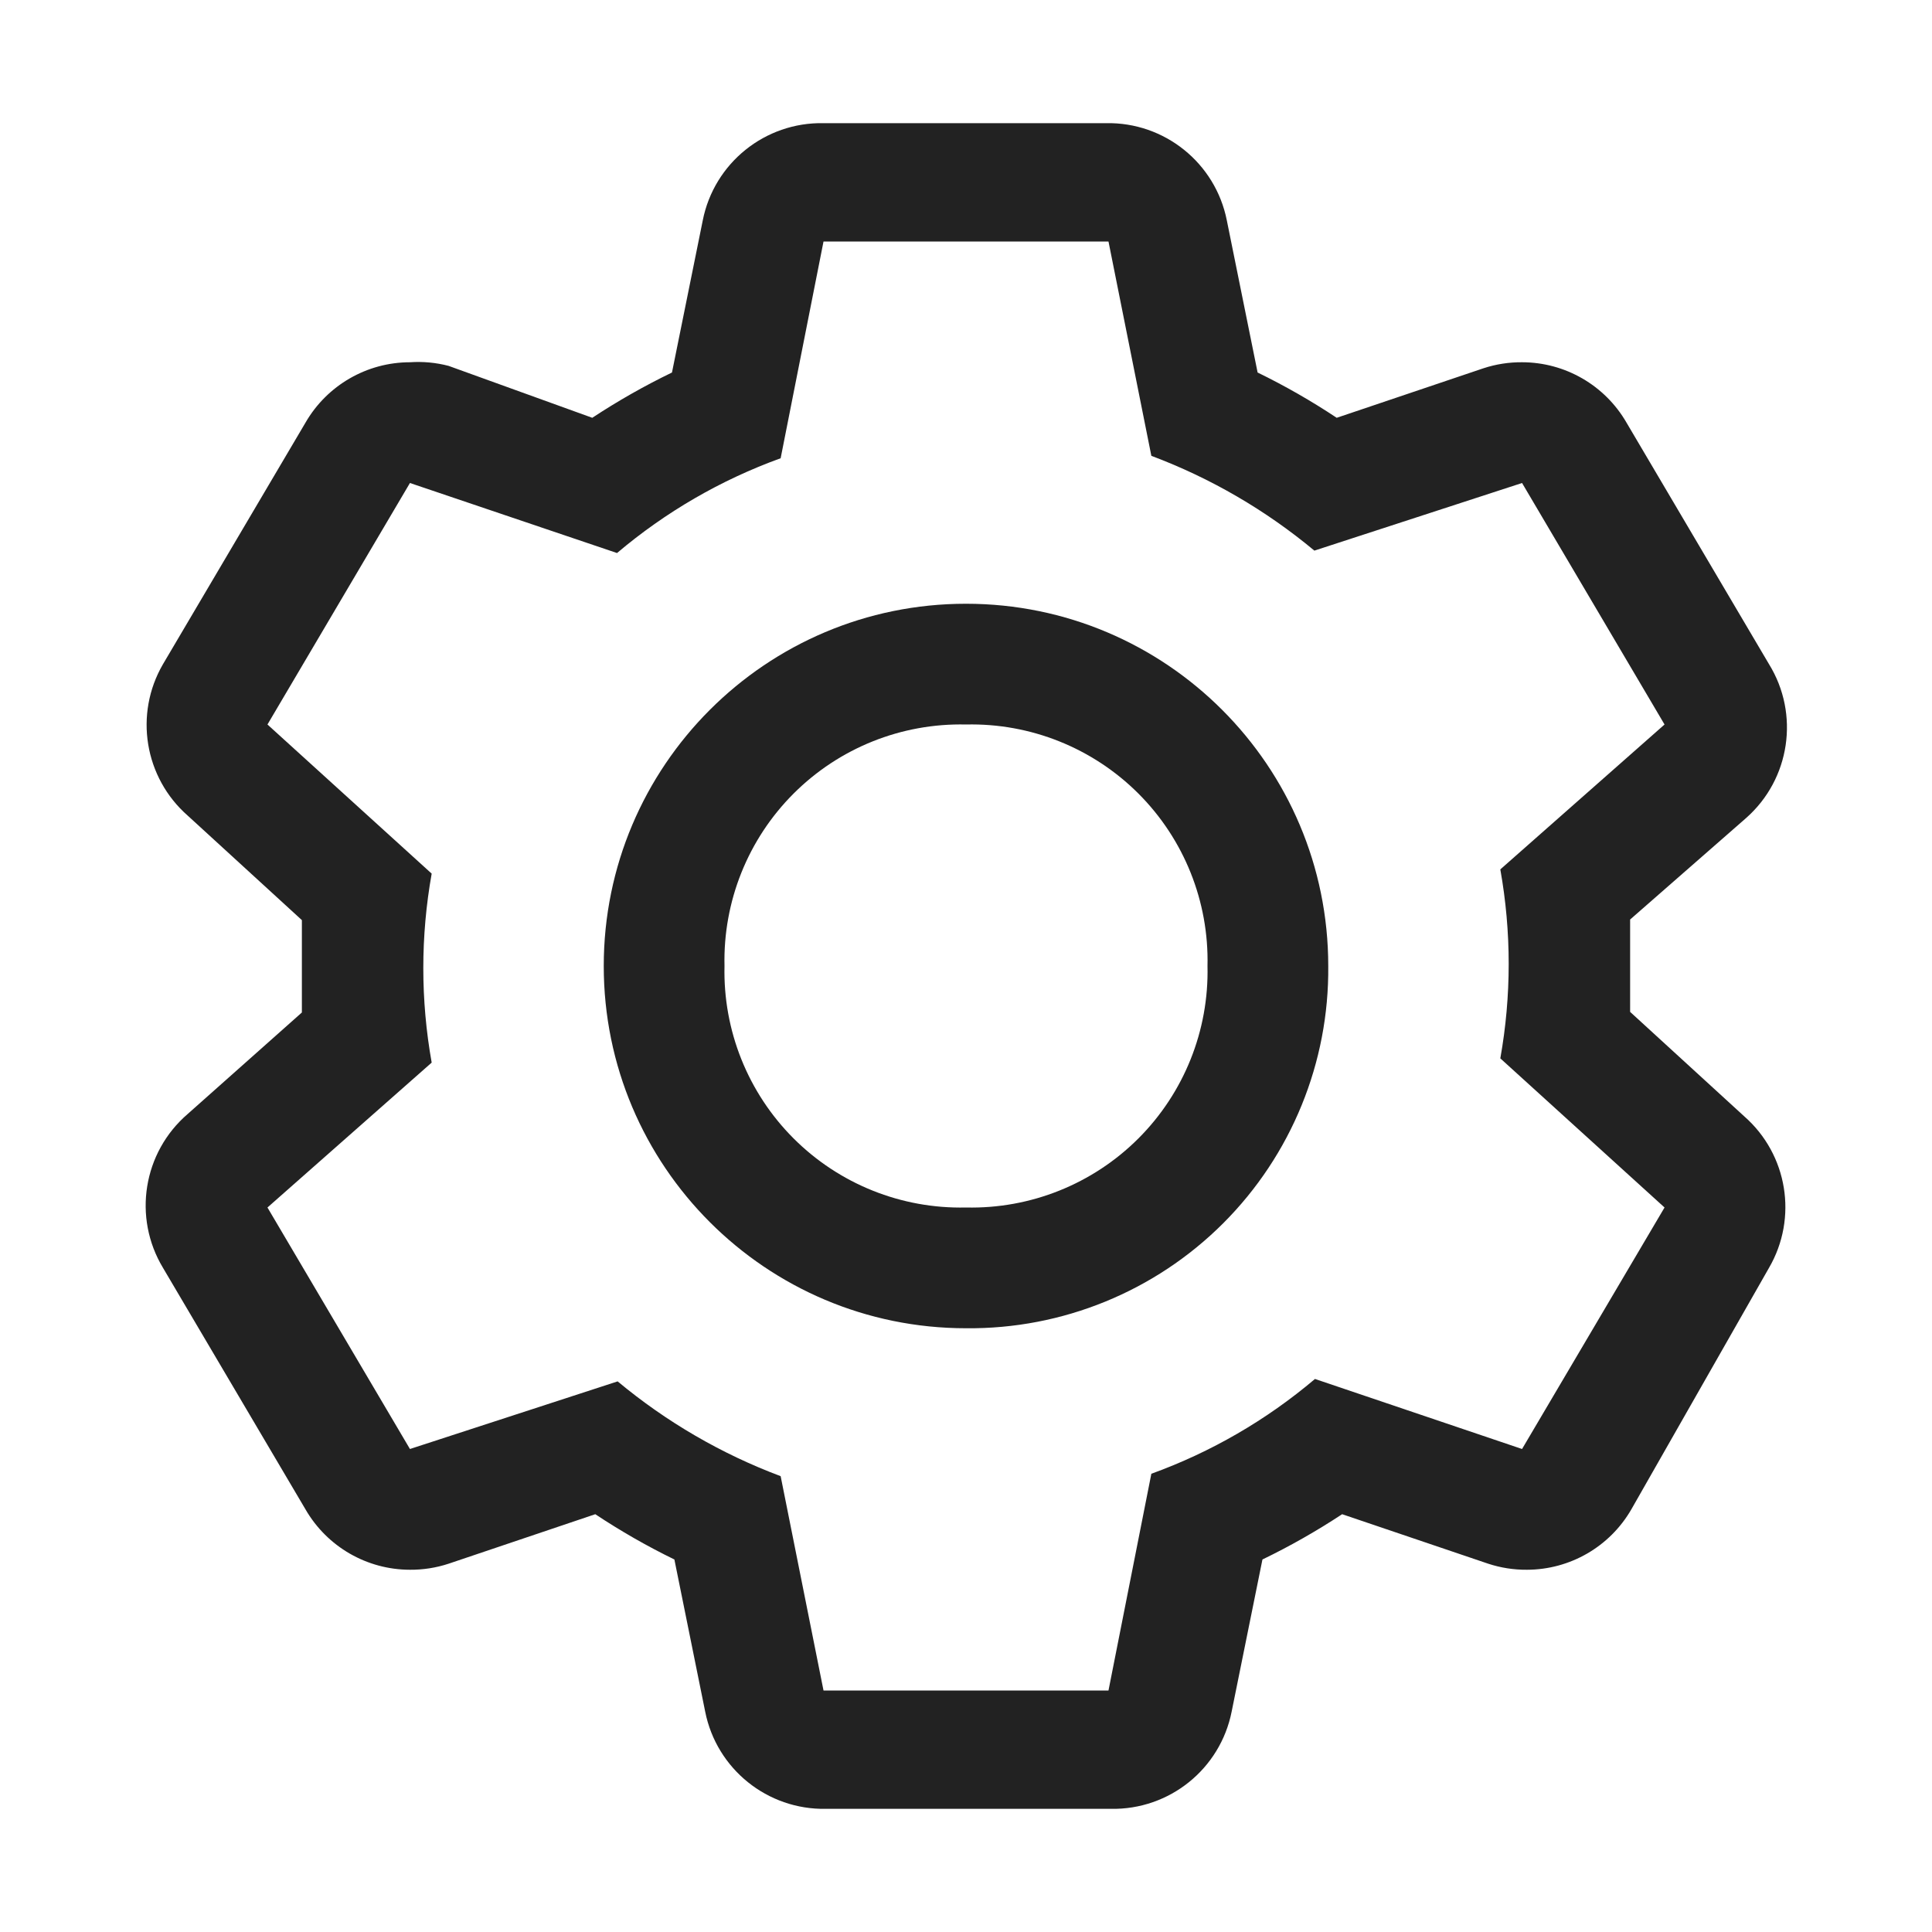
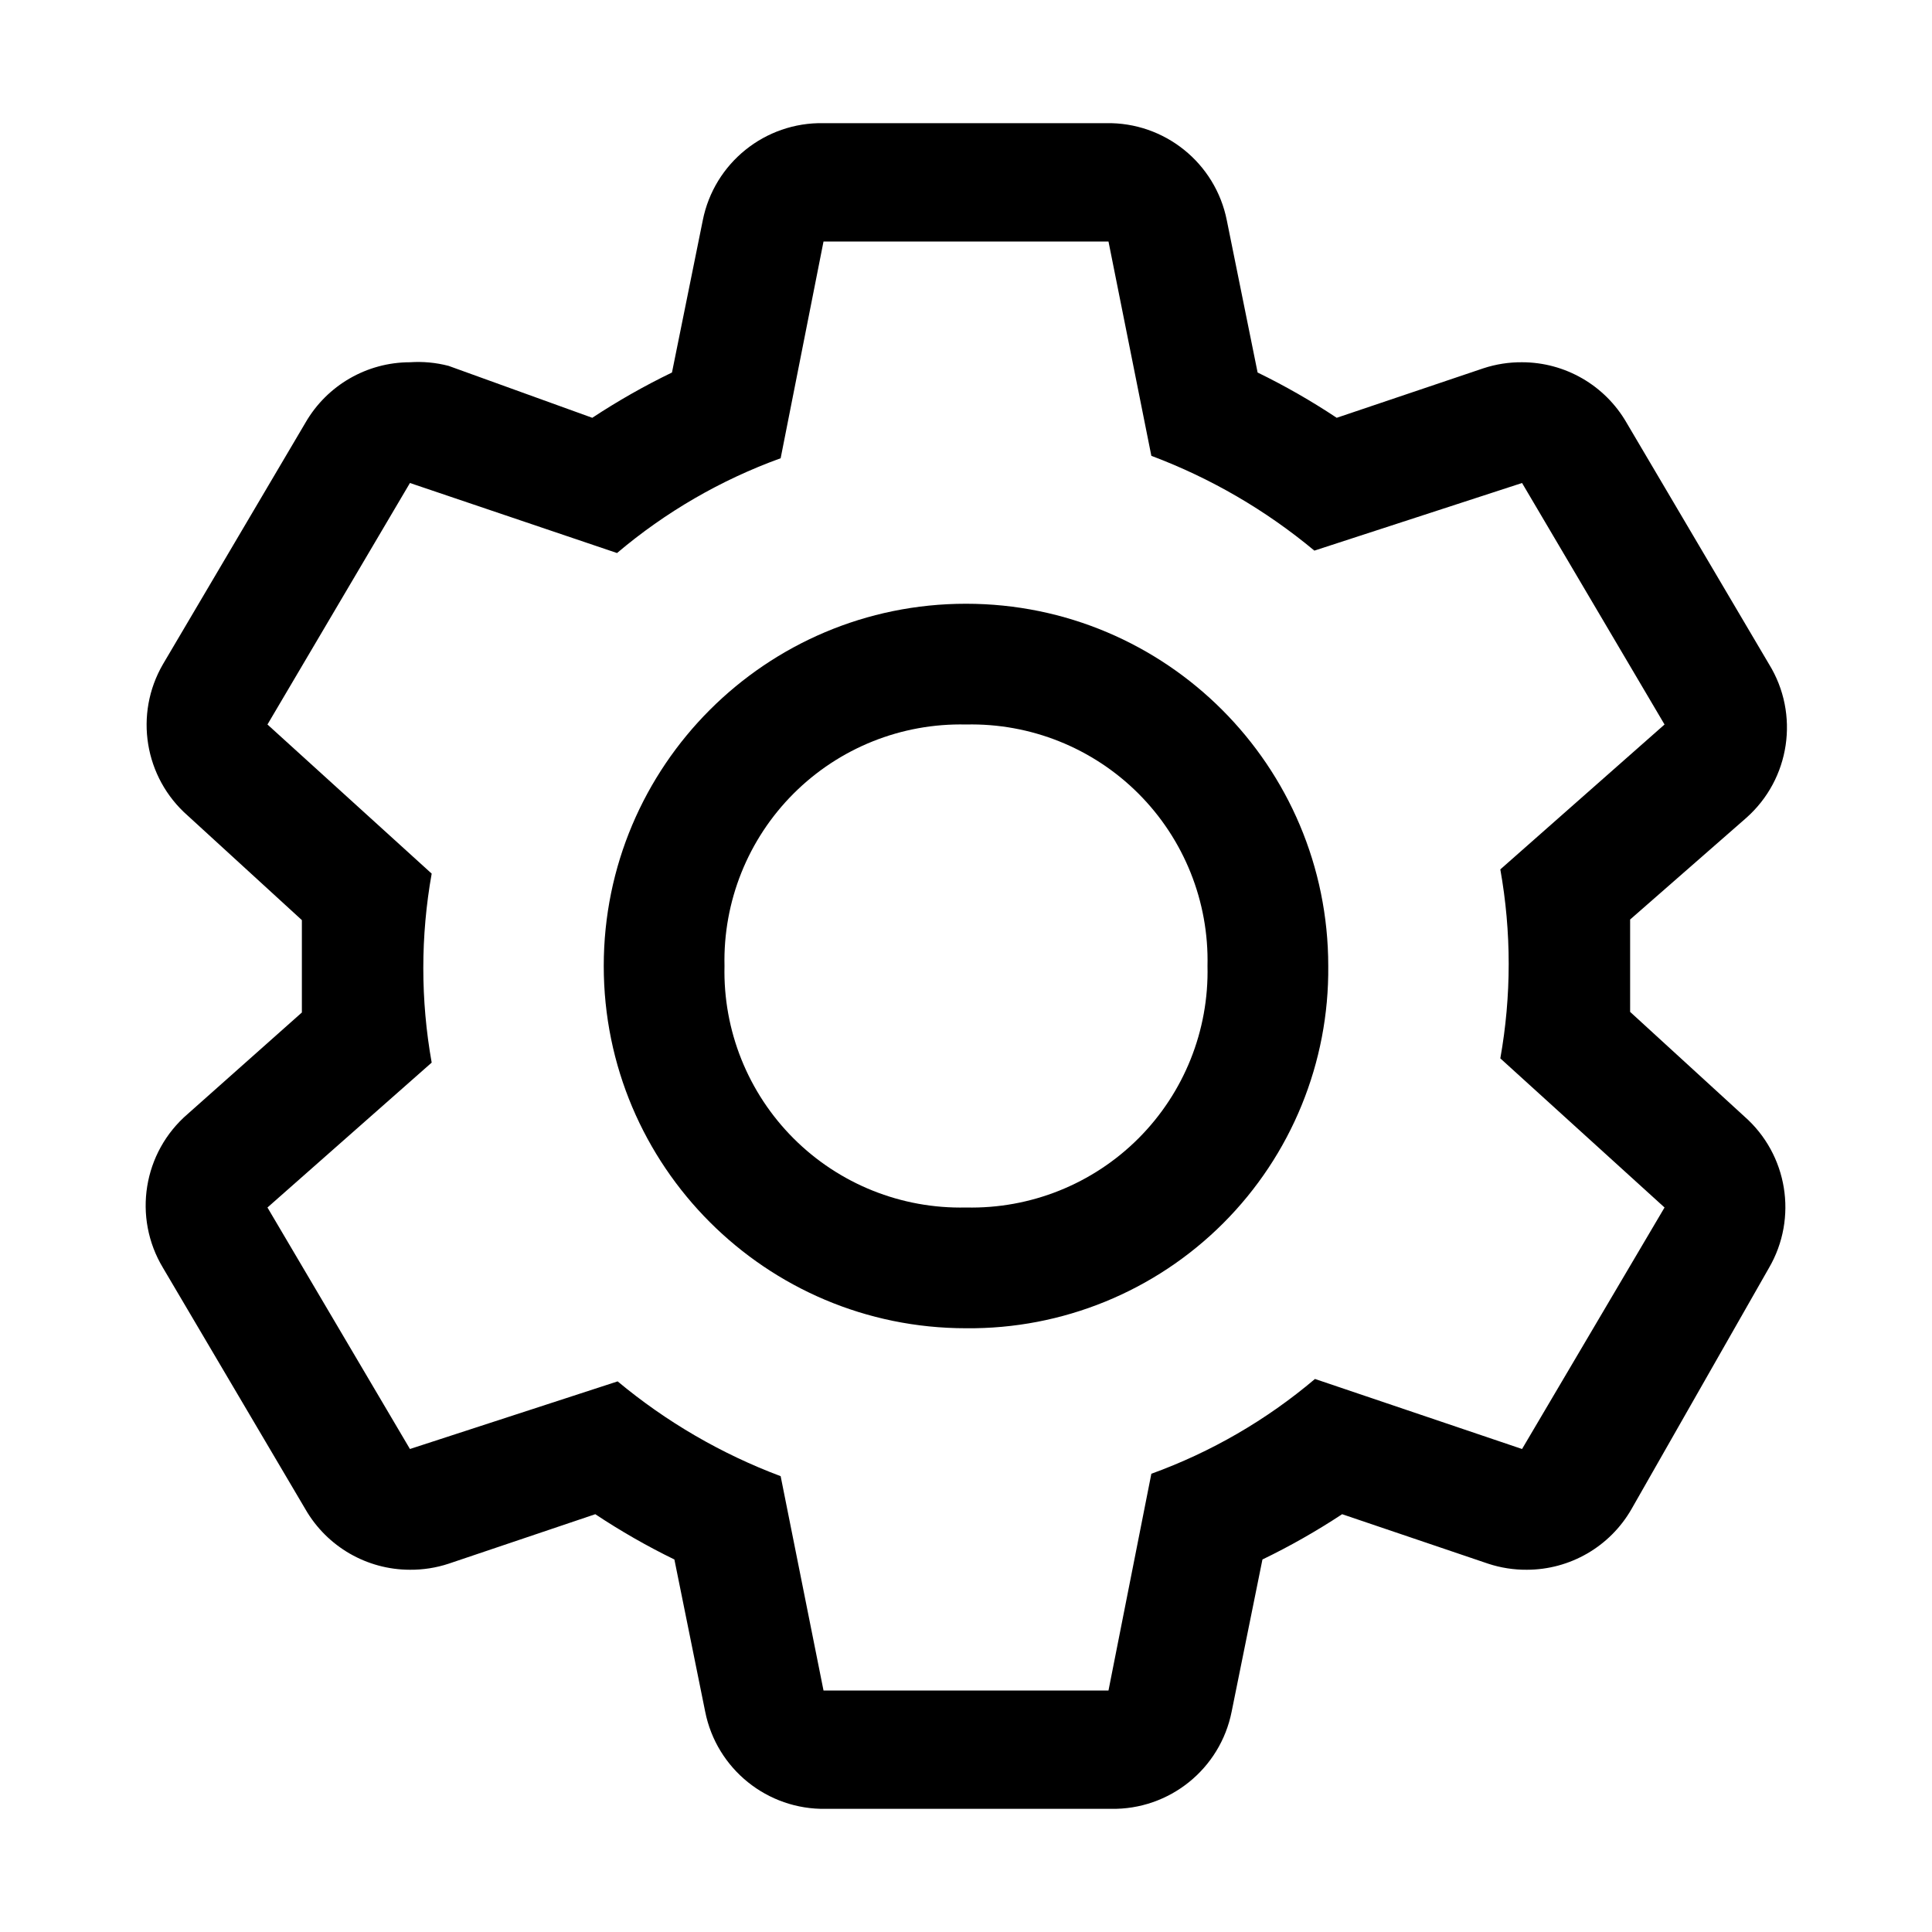
- <svg xmlns="http://www.w3.org/2000/svg" focusable="false" preserveAspectRatio="xMidYMid meet" style="will-change: transform;" width="32" height="32" viewBox="0 0 32 32" aria-hidden="true" fill="#222">
+ <svg xmlns="http://www.w3.org/2000/svg" focusable="false" preserveAspectRatio="xMidYMid meet" style="will-change: transform;" width="32" height="32" viewBox="0 0 32 32" aria-hidden="true" fill="#000">
  <path d="M27 16.76v-1.53l1.92-1.68A2 2 0 0 0 29.3 11l-2.36-4a2 2 0 0 0-1.73-1 2 2 0 0 0-.64.1l-2.43.82a11.35 11.35 0 0 0-1.31-.75l-.51-2.52a2 2 0 0 0-2-1.61h-4.68a2 2 0 0 0-2 1.61l-.51 2.52a11.48 11.48 0 0 0-1.32.75l-2.38-.86A2 2 0 0 0 6.79 6a2 2 0 0 0-1.73 1L2.7 11a2 2 0 0 0 .41 2.51L5 15.24v1.53l-1.89 1.68A2 2 0 0 0 2.7 21l2.36 4a2 2 0 0 0 1.73 1 2 2 0 0 0 .64-.1l2.43-.82a11.35 11.35 0 0 0 1.31.75l.51 2.52a2 2 0 0 0 2 1.61h4.72a2 2 0 0 0 2-1.61l.51-2.52a11.48 11.48 0 0 0 1.32-.75l2.42.82a2 2 0 0 0 .64.1 2 2 0 0 0 1.73-1l2.28-4a2 2 0 0 0-.41-2.51zM25.21 24l-3.43-1.16a8.86 8.86 0 0 1-2.71 1.57L18.36 28h-4.72l-.71-3.55a9.36 9.36 0 0 1-2.7-1.57L6.79 24l-2.36-4 2.72-2.4a8.9 8.9 0 0 1 0-3.13L4.43 12l2.36-4 3.43 1.16a8.86 8.86 0 0 1 2.71-1.57L13.64 4h4.72l.71 3.55a9.36 9.36 0 0 1 2.7 1.57L25.21 8l2.36 4-2.72 2.4a8.9 8.9 0 0 1 0 3.13L27.57 20z">
    </path>
  <path d="M16 22a6 6 0 1 1 6-6 5.94 5.94 0 0 1-6 6zm0-10a3.91 3.91 0 0 0-4 4 3.91 3.91 0 0 0 4 4 3.91 3.91 0 0 0 4-4 3.91 3.91 0 0 0-4-4z">
    </path>
</svg>
